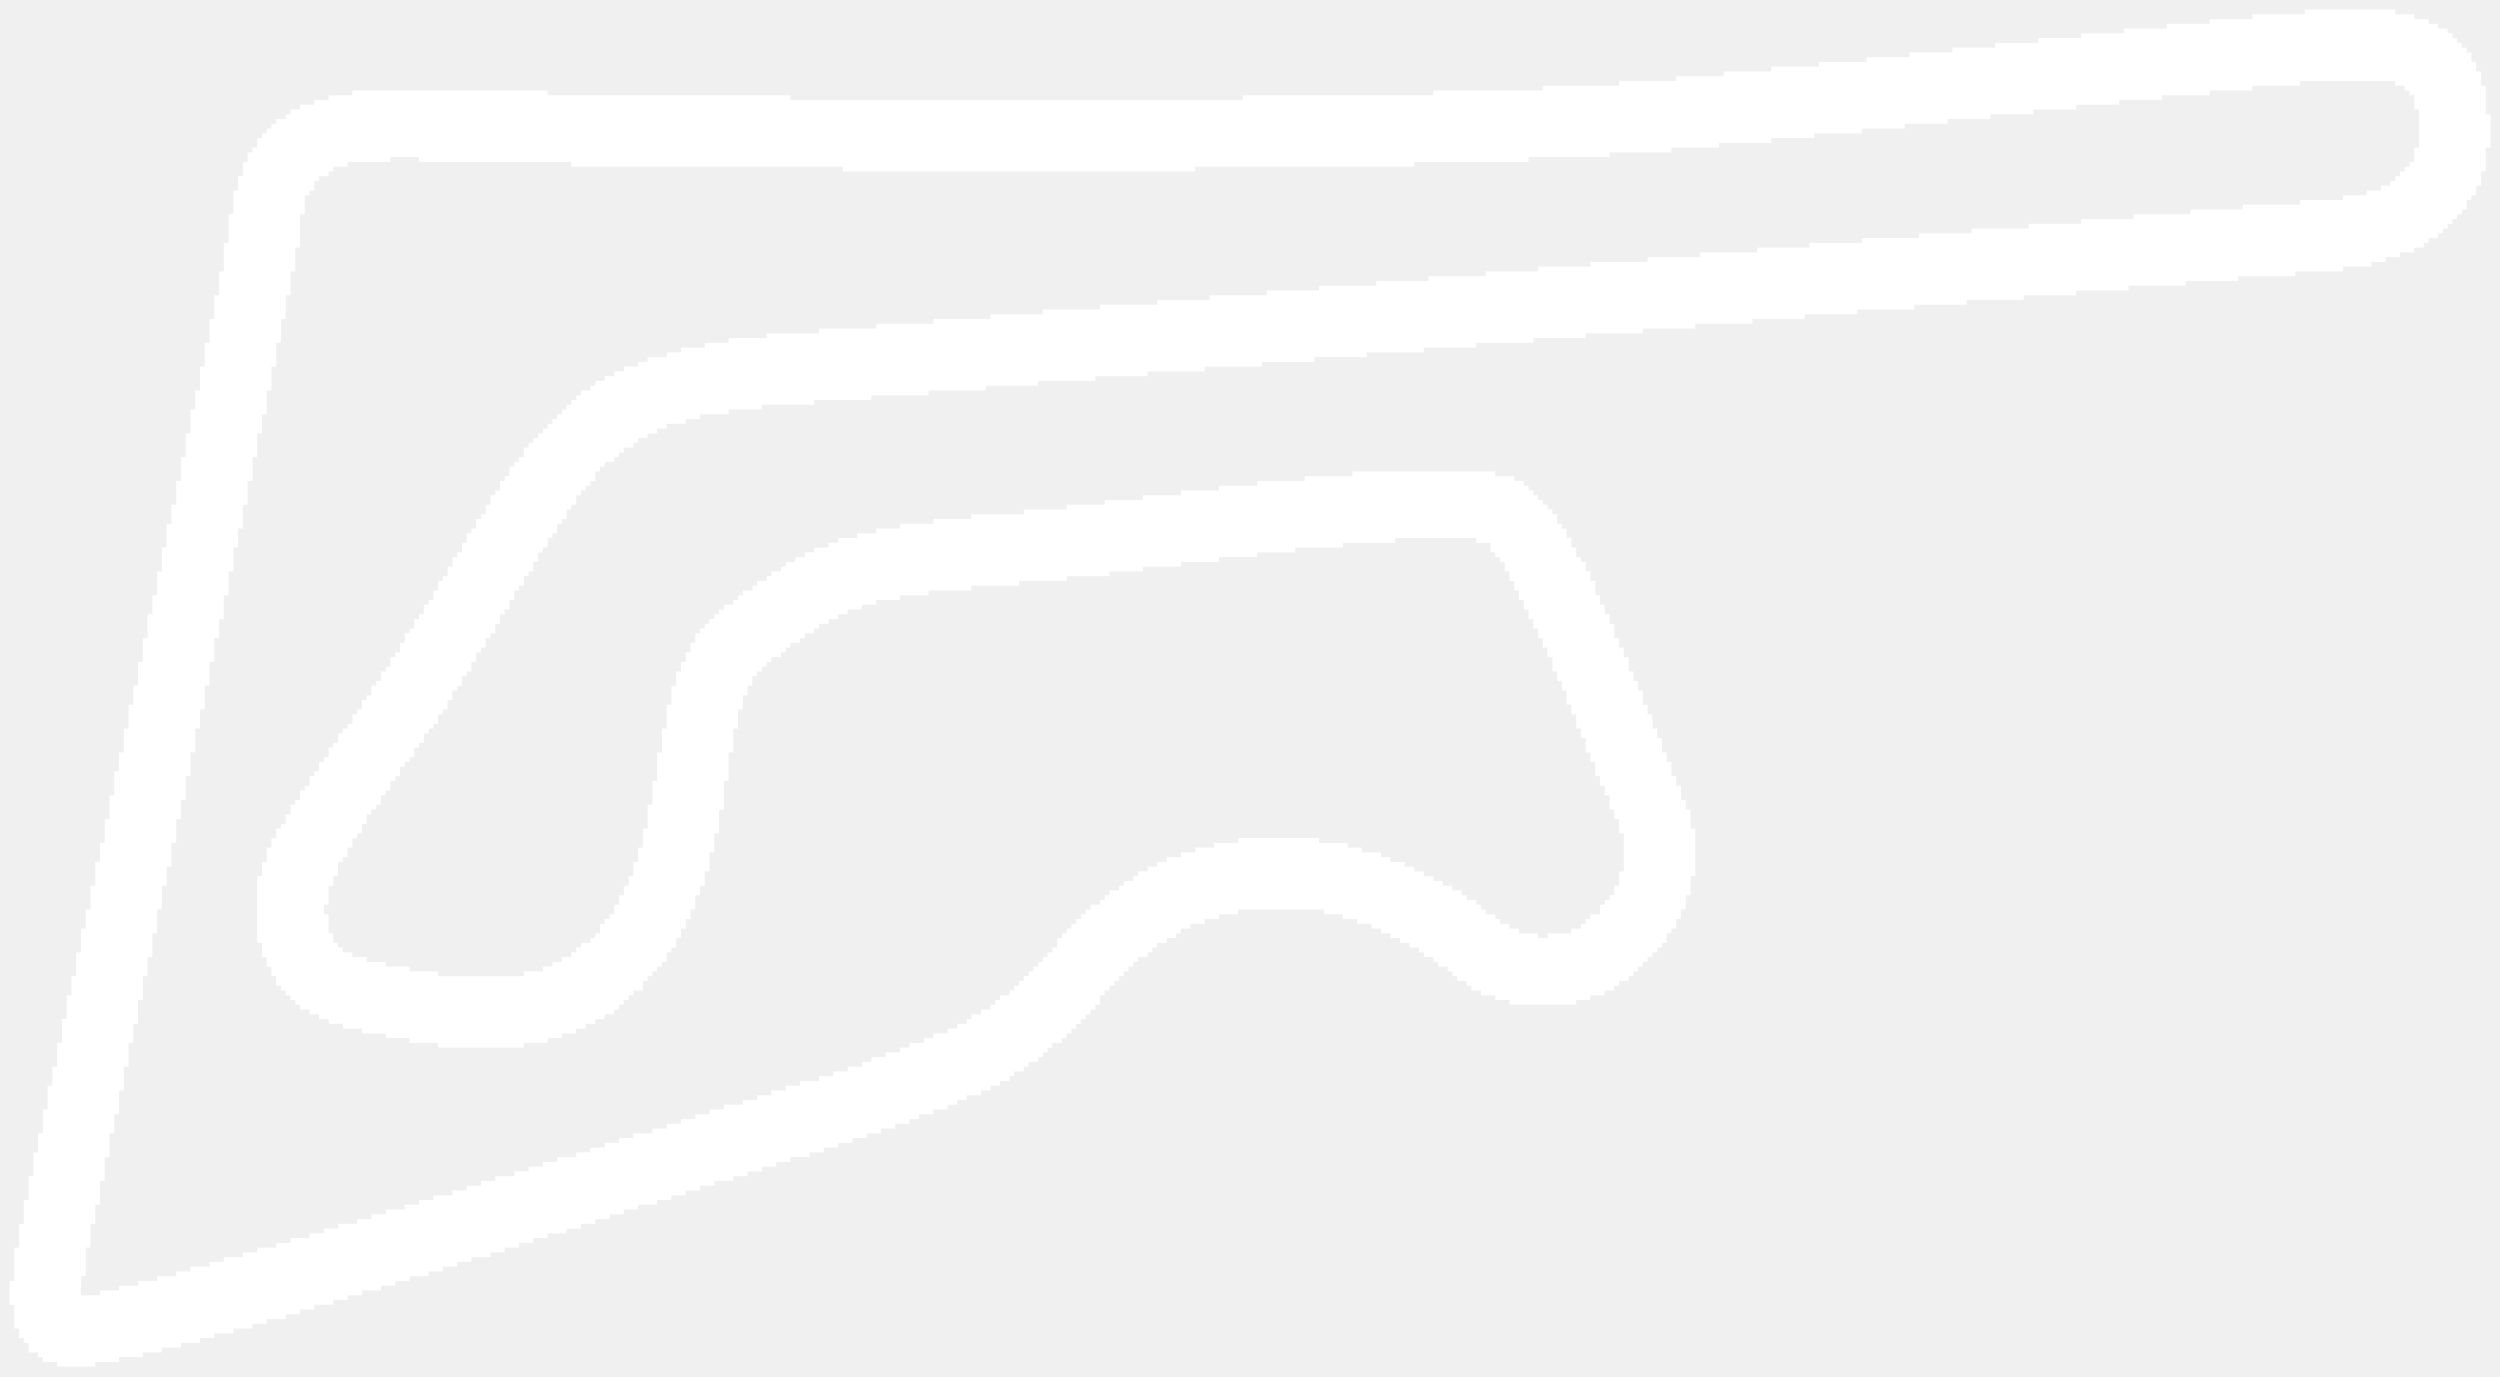
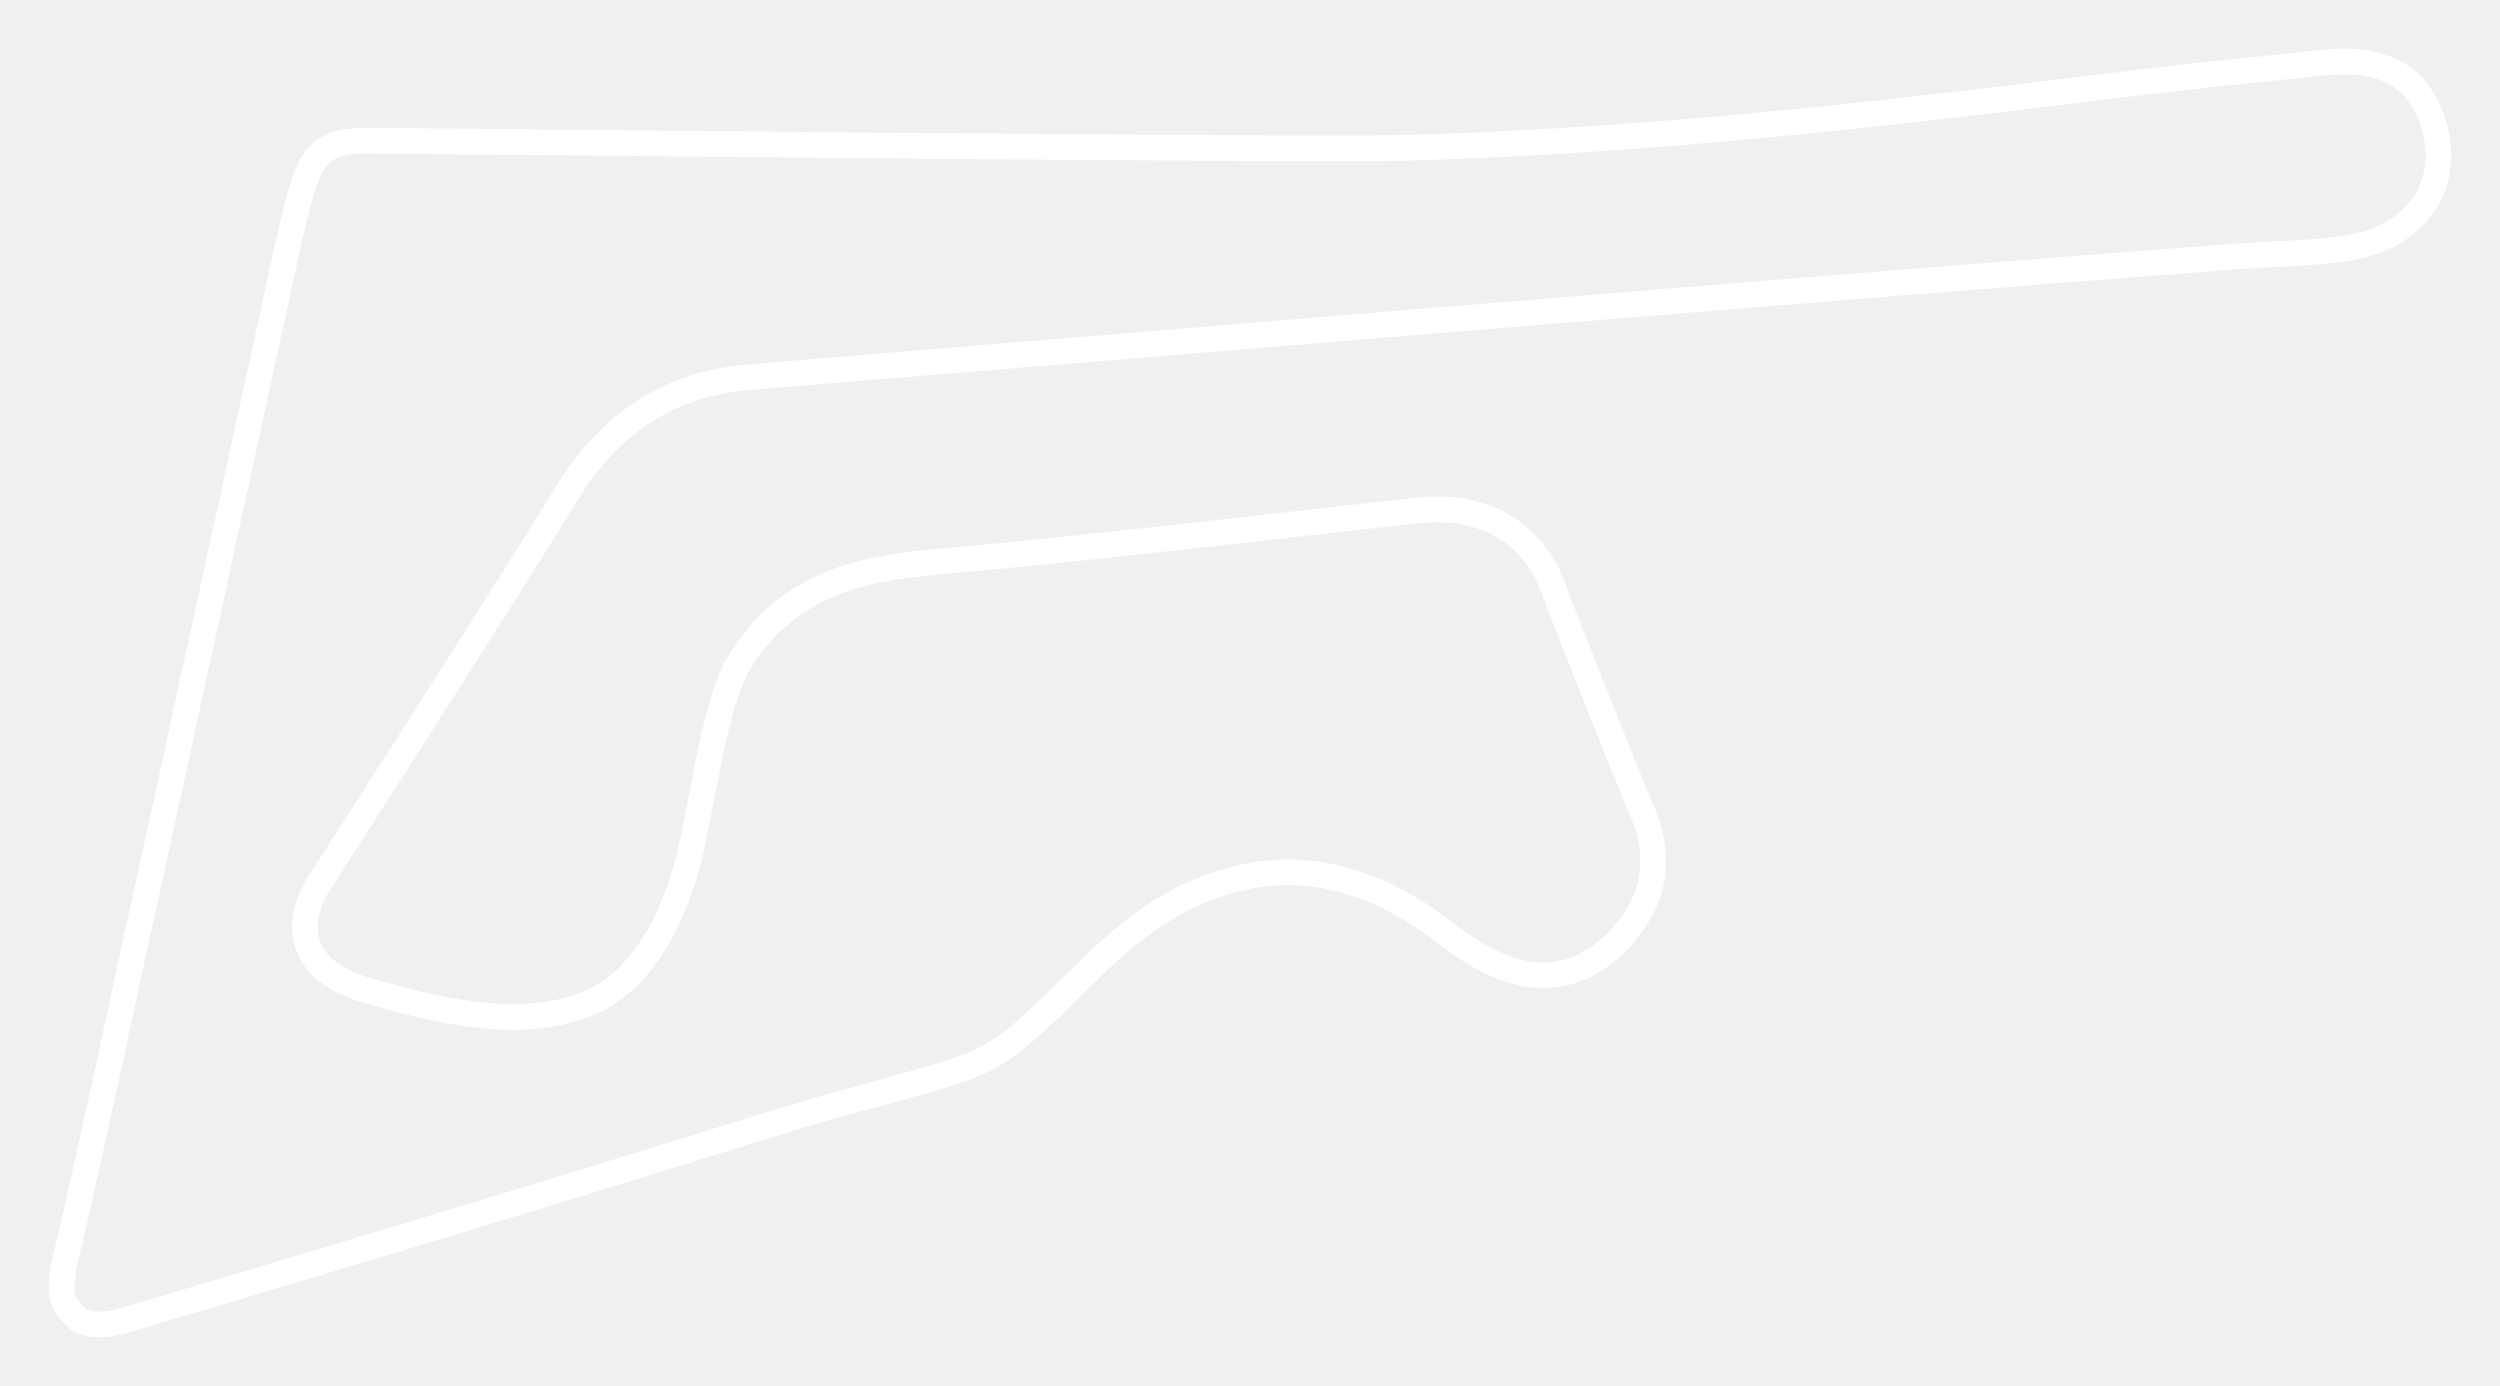
- <svg xmlns="http://www.w3.org/2000/svg" viewBox="0 0 525 289">
-   <path d="M0,0 L19,0 L19,1 L23,1 L23,2 L26,2 L26,3 L28,3 L28,4 L30,4 L30,5 L31,5 L31,6 L32,6 L32,7 L33,7 L33,8 L34,8 L34,9 L35,9 L35,11 L36,11 L36,13 L37,13 L37,16 L38,16 L38,22 L39,22 L39,29 L38,29 L38,34 L37,34 L37,37 L36,37 L36,39 L35,39 L35,40 L34,40 L34,42 L33,42 L33,43 L32,43 L32,44 L31,44 L31,45 L30,45 L30,46 L29,46 L29,47 L28,47 L28,48 L26,48 L26,49 L25,49 L25,50 L23,50 L23,51 L20,51 L20,52 L17,52 L17,53 L14,53 L14,54 L8,54 L8,55 L-2,55 L-2,56 L-14,56 L-14,57 L-25,57 L-25,58 L-37,58 L-37,59 L-48,59 L-48,60 L-59,60 L-59,61 L-71,61 L-71,62 L-82,62 L-82,63 L-94,63 L-94,64 L-105,64 L-105,65 L-116,65 L-116,66 L-128,66 L-128,67 L-139,67 L-139,68 L-151,68 L-151,69 L-162,69 L-162,70 L-174,70 L-174,71 L-185,71 L-185,72 L-197,72 L-197,73 L-208,73 L-208,74 L-219,74 L-219,75 L-231,75 L-231,76 L-243,76 L-243,77 L-254,77 L-254,78 L-266,78 L-266,79 L-277,79 L-277,80 L-289,80 L-289,81 L-301,81 L-301,82 L-313,82 L-313,83 L-324,83 L-324,84 L-331,84 L-331,85 L-337,85 L-337,86 L-340,86 L-340,87 L-344,87 L-344,88 L-346,88 L-346,89 L-348,89 L-348,90 L-350,90 L-350,91 L-351,91 L-351,92 L-353,92 L-353,93 L-354,93 L-354,94 L-355,94 L-355,95 L-357,95 L-357,96 L-358,96 L-358,97 L-359,97 L-359,99 L-360,99 L-360,100 L-361,100 L-361,101 L-362,101 L-362,102 L-363,102 L-363,104 L-364,104 L-364,105 L-365,105 L-365,107 L-366,107 L-366,108 L-367,108 L-367,110 L-368,110 L-368,111 L-369,111 L-369,113 L-370,113 L-370,114 L-371,114 L-371,116 L-372,116 L-372,118 L-373,118 L-373,119 L-374,119 L-374,121 L-375,121 L-375,122 L-376,122 L-376,124 L-377,124 L-377,126 L-378,126 L-378,127 L-379,127 L-379,129 L-380,129 L-380,131 L-381,131 L-381,132 L-382,132 L-382,134 L-383,134 L-383,135 L-384,135 L-384,137 L-385,137 L-385,139 L-386,139 L-386,140 L-387,140 L-387,142 L-388,142 L-388,143 L-389,143 L-389,145 L-390,145 L-390,147 L-391,147 L-391,148 L-392,148 L-392,150 L-393,150 L-393,151 L-394,151 L-394,152 L-395,152 L-395,154 L-396,154 L-396,155 L-397,155 L-397,157 L-398,157 L-398,158 L-399,158 L-399,159 L-400,159 L-400,161 L-401,161 L-401,162 L-402,162 L-402,164 L-403,164 L-403,165 L-404,165 L-404,167 L-405,167 L-405,168 L-406,168 L-406,169 L-407,169 L-407,171 L-408,171 L-408,173 L-409,173 L-409,174 L-410,174 L-410,176 L-411,176 L-411,178 L-412,178 L-412,179 L-413,179 L-413,182 L-414,182 L-414,184 L-415,184 L-415,188 L-416,188 L-416,190 L-415,190 L-415,194 L-414,194 L-414,196 L-413,196 L-413,197 L-412,197 L-412,198 L-410,198 L-410,199 L-407,199 L-407,200 L-403,200 L-403,201 L-398,201 L-398,202 L-392,202 L-392,203 L-374,203 L-374,202 L-370,202 L-370,201 L-368,201 L-368,200 L-366,200 L-366,199 L-364,199 L-364,198 L-363,198 L-363,197 L-362,197 L-362,196 L-360,196 L-360,195 L-359,195 L-359,194 L-358,194 L-358,192 L-357,192 L-357,191 L-356,191 L-356,190 L-355,190 L-355,188 L-354,188 L-354,186 L-353,186 L-353,184 L-352,184 L-352,182 L-351,182 L-351,179 L-350,179 L-350,176 L-349,176 L-349,172 L-348,172 L-348,167 L-347,167 L-347,162 L-346,162 L-346,156 L-345,156 L-345,151 L-344,151 L-344,146 L-343,146 L-343,142 L-342,142 L-342,139 L-341,139 L-341,137 L-340,137 L-340,135 L-339,135 L-339,133 L-338,133 L-338,131 L-337,131 L-337,130 L-336,130 L-336,129 L-335,129 L-335,128 L-334,128 L-334,127 L-333,127 L-333,126 L-332,126 L-332,125 L-330,125 L-330,124 L-329,124 L-329,123 L-328,123 L-328,122 L-326,122 L-326,121 L-325,121 L-325,120 L-323,120 L-323,119 L-322,119 L-322,118 L-320,118 L-320,117 L-319,117 L-319,116 L-317,116 L-317,115 L-315,115 L-315,114 L-313,114 L-313,113 L-310,113 L-310,112 L-308,112 L-308,111 L-304,111 L-304,110 L-300,110 L-300,109 L-295,109 L-295,108 L-288,108 L-288,107 L-280,107 L-280,106 L-269,106 L-269,105 L-260,105 L-260,104 L-252,104 L-252,103 L-244,103 L-244,102 L-236,102 L-236,101 L-228,101 L-228,100 L-220,100 L-220,99 L-210,99 L-210,98 L-200,98 L-200,97 L-170,97 L-170,98 L-166,98 L-166,99 L-164,99 L-164,100 L-163,100 L-163,101 L-162,101 L-162,102 L-161,102 L-161,103 L-160,103 L-160,104 L-159,104 L-159,105 L-158,105 L-158,106 L-157,106 L-157,108 L-156,108 L-156,109 L-155,109 L-155,111 L-154,111 L-154,113 L-153,113 L-153,115 L-152,115 L-152,116 L-151,116 L-151,118 L-150,118 L-150,120 L-149,120 L-149,123 L-148,123 L-148,125 L-147,125 L-147,127 L-146,127 L-146,129 L-145,129 L-145,132 L-144,132 L-144,134 L-143,134 L-143,136 L-142,136 L-142,139 L-141,139 L-141,141 L-140,141 L-140,143 L-139,143 L-139,146 L-138,146 L-138,148 L-137,148 L-137,151 L-136,151 L-136,153 L-135,153 L-135,156 L-134,156 L-134,158 L-133,158 L-133,161 L-132,161 L-132,163 L-131,163 L-131,166 L-130,166 L-130,168 L-129,168 L-129,172 L-128,172 L-128,182 L-129,182 L-129,186 L-130,186 L-130,189 L-131,189 L-131,191 L-132,191 L-132,193 L-133,193 L-133,194 L-134,194 L-134,196 L-135,196 L-135,197 L-136,197 L-136,198 L-137,198 L-137,199 L-138,199 L-138,200 L-139,200 L-139,201 L-140,201 L-140,202 L-141,202 L-141,203 L-142,203 L-142,204 L-144,204 L-144,205 L-145,205 L-145,206 L-147,206 L-147,207 L-150,207 L-150,208 L-153,208 L-153,209 L-167,209 L-167,208 L-170,208 L-170,207 L-173,207 L-173,206 L-175,206 L-175,205 L-176,205 L-176,204 L-178,204 L-178,203 L-179,203 L-179,202 L-180,202 L-180,201 L-182,201 L-182,200 L-183,200 L-183,199 L-185,199 L-185,198 L-186,198 L-186,197 L-188,197 L-188,196 L-190,196 L-190,195 L-192,195 L-192,194 L-194,194 L-194,193 L-196,193 L-196,192 L-199,192 L-199,191 L-202,191 L-202,190 L-206,190 L-206,189 L-224,189 L-224,190 L-228,190 L-228,191 L-231,191 L-231,192 L-234,192 L-234,193 L-236,193 L-236,194 L-237,194 L-237,195 L-239,195 L-239,196 L-241,196 L-241,197 L-242,197 L-242,198 L-243,198 L-243,199 L-245,199 L-245,200 L-246,200 L-246,201 L-247,201 L-247,202 L-248,202 L-248,203 L-249,203 L-249,204 L-250,204 L-250,205 L-251,205 L-251,206 L-252,206 L-252,207 L-253,207 L-253,209 L-254,209 L-254,210 L-255,210 L-255,211 L-256,211 L-256,212 L-257,212 L-257,213 L-258,213 L-258,214 L-259,214 L-259,215 L-260,215 L-260,216 L-261,216 L-261,217 L-263,217 L-263,218 L-264,218 L-264,219 L-265,219 L-265,220 L-266,220 L-266,221 L-268,221 L-268,222 L-269,222 L-269,223 L-271,223 L-271,224 L-272,224 L-272,225 L-274,225 L-274,226 L-276,226 L-276,227 L-278,227 L-278,228 L-281,228 L-281,229 L-283,229 L-283,230 L-285,230 L-285,231 L-288,231 L-288,232 L-291,232 L-291,233 L-293,233 L-293,234 L-296,234 L-296,235 L-299,235 L-299,236 L-302,236 L-302,237 L-305,237 L-305,238 L-308,238 L-308,239 L-311,239 L-311,240 L-314,240 L-314,241 L-318,241 L-318,242 L-321,242 L-321,243 L-324,243 L-324,244 L-327,244 L-327,245 L-330,245 L-330,246 L-334,246 L-334,247 L-337,247 L-337,248 L-340,248 L-340,249 L-343,249 L-343,250 L-346,250 L-346,251 L-350,251 L-350,252 L-353,252 L-353,253 L-356,253 L-356,254 L-359,254 L-359,255 L-362,255 L-362,256 L-365,256 L-365,257 L-369,257 L-369,258 L-372,258 L-372,259 L-375,259 L-375,260 L-378,260 L-378,261 L-381,261 L-381,262 L-385,262 L-385,263 L-388,263 L-388,264 L-391,264 L-391,265 L-394,265 L-394,266 L-398,266 L-398,267 L-401,267 L-401,268 L-404,268 L-404,269 L-408,269 L-408,270 L-411,270 L-411,271 L-414,271 L-414,272 L-418,272 L-418,273 L-421,273 L-421,274 L-424,274 L-424,275 L-428,275 L-428,276 L-431,276 L-431,277 L-435,277 L-435,278 L-439,278 L-439,279 L-442,279 L-442,280 L-446,280 L-446,281 L-450,281 L-450,282 L-454,282 L-454,283 L-459,283 L-459,284 L-464,284 L-464,285 L-472,285 L-472,284 L-475,284 L-475,283 L-476,283 L-476,282 L-478,282 L-478,280 L-479,280 L-479,279 L-480,279 L-480,277 L-481,277 L-481,272 L-482,272 L-482,267 L-481,267 L-481,260 L-480,260 L-480,255 L-479,255 L-479,250 L-478,250 L-478,245 L-477,245 L-477,240 L-476,240 L-476,236 L-475,236 L-475,231 L-474,231 L-474,226 L-473,226 L-473,222 L-472,222 L-472,217 L-471,217 L-471,212 L-470,212 L-470,207 L-469,207 L-469,203 L-468,203 L-468,198 L-467,198 L-467,193 L-466,193 L-466,189 L-465,189 L-465,184 L-464,184 L-464,179 L-463,179 L-463,175 L-462,175 L-462,170 L-461,170 L-461,165 L-460,165 L-460,160 L-459,160 L-459,156 L-458,156 L-458,151 L-457,151 L-457,146 L-456,146 L-456,142 L-455,142 L-455,137 L-454,137 L-454,132 L-453,132 L-453,127 L-452,127 L-452,123 L-451,123 L-451,118 L-450,118 L-450,113 L-449,113 L-449,108 L-448,108 L-448,104 L-447,104 L-447,99 L-446,99 L-446,94 L-445,94 L-445,89 L-444,89 L-444,84 L-443,84 L-443,80 L-442,80 L-442,75 L-441,75 L-441,70 L-440,70 L-440,65 L-439,65 L-439,60 L-438,60 L-438,55 L-437,55 L-437,49 L-436,49 L-436,43 L-435,43 L-435,38 L-434,38 L-434,35 L-433,35 L-433,32 L-432,32 L-432,30 L-431,30 L-431,29 L-430,29 L-430,27 L-429,27 L-429,26 L-428,26 L-428,25 L-427,25 L-427,24 L-426,24 L-426,23 L-424,23 L-424,22 L-423,22 L-423,21 L-421,21 L-421,20 L-418,20 L-418,19 L-415,19 L-415,18 L-410,18 L-410,17 L-369,17 L-369,18 L-318,18 L-318,19 L-223,19 L-223,18 L-183,18 L-183,17 L-160,17 L-160,16 L-144,16 L-144,15 L-132,15 L-132,14 L-122,14 L-122,13 L-112,13 L-112,12 L-102,12 L-102,11 L-92,11 L-92,10 L-83,10 L-83,9 L-74,9 L-74,8 L-65,8 L-65,7 L-56,7 L-56,6 L-47,6 L-47,5 L-38,5 L-38,4 L-29,4 L-29,3 L-20,3 L-20,2 L-11,2 L-11,1 L0,1 Z M-1,15 L-1,16 L-11,16 L-11,17 L-20,17 L-20,18 L-30,18 L-30,19 L-39,19 L-39,20 L-48,20 L-48,21 L-57,21 L-57,22 L-66,22 L-66,23 L-75,23 L-75,24 L-84,24 L-84,25 L-93,25 L-93,26 L-103,26 L-103,27 L-112,27 L-112,28 L-123,28 L-123,29 L-133,29 L-133,30 L-146,30 L-146,31 L-163,31 L-163,32 L-187,32 L-187,33 L-233,33 L-233,34 L-307,34 L-307,33 L-364,33 L-364,32 L-396,32 L-396,31 L-402,31 L-402,32 L-411,32 L-411,33 L-414,33 L-414,34 L-415,34 L-415,35 L-417,35 L-417,36 L-418,36 L-418,38 L-419,38 L-419,39 L-420,39 L-420,43 L-421,43 L-421,50 L-422,50 L-422,55 L-423,55 L-423,60 L-424,60 L-424,65 L-425,65 L-425,70 L-426,70 L-426,75 L-427,75 L-427,80 L-428,80 L-428,85 L-429,85 L-429,89 L-430,89 L-430,94 L-431,94 L-431,99 L-432,99 L-432,104 L-433,104 L-433,109 L-434,109 L-434,113 L-435,113 L-435,118 L-436,118 L-436,123 L-437,123 L-437,128 L-438,128 L-438,132 L-439,132 L-439,137 L-440,137 L-440,142 L-441,142 L-441,147 L-442,147 L-442,151 L-443,151 L-443,156 L-444,156 L-444,161 L-445,161 L-445,166 L-446,166 L-446,170 L-447,170 L-447,175 L-448,175 L-448,180 L-449,180 L-449,184 L-450,184 L-450,189 L-451,189 L-451,194 L-452,194 L-452,199 L-453,199 L-453,203 L-454,203 L-454,208 L-455,208 L-455,213 L-456,213 L-456,217 L-457,217 L-457,222 L-458,222 L-458,227 L-459,227 L-459,232 L-460,232 L-460,236 L-461,236 L-461,241 L-462,241 L-462,246 L-463,246 L-463,251 L-464,251 L-464,255 L-465,255 L-465,260 L-466,260 L-466,266 L-467,266 L-467,270 L-463,270 L-463,269 L-459,269 L-459,268 L-455,268 L-455,267 L-451,267 L-451,266 L-447,266 L-447,265 L-444,265 L-444,264 L-440,264 L-440,263 L-437,263 L-437,262 L-433,262 L-433,261 L-430,261 L-430,260 L-426,260 L-426,259 L-423,259 L-423,258 L-419,258 L-419,257 L-416,257 L-416,256 L-413,256 L-413,255 L-409,255 L-409,254 L-406,254 L-406,253 L-403,253 L-403,252 L-399,252 L-399,251 L-396,251 L-396,250 L-393,250 L-393,249 L-389,249 L-389,248 L-386,248 L-386,247 L-383,247 L-383,246 L-380,246 L-380,245 L-376,245 L-376,244 L-373,244 L-373,243 L-370,243 L-370,242 L-367,242 L-367,241 L-363,241 L-363,240 L-360,240 L-360,239 L-357,239 L-357,238 L-354,238 L-354,237 L-351,237 L-351,236 L-347,236 L-347,235 L-344,235 L-344,234 L-341,234 L-341,233 L-338,233 L-338,232 L-335,232 L-335,231 L-332,231 L-332,230 L-328,230 L-328,229 L-325,229 L-325,228 L-322,228 L-322,227 L-319,227 L-319,226 L-316,226 L-316,225 L-312,225 L-312,224 L-309,224 L-309,223 L-306,223 L-306,222 L-303,222 L-303,221 L-301,221 L-301,220 L-298,220 L-298,219 L-295,219 L-295,218 L-293,218 L-293,217 L-290,217 L-290,216 L-288,216 L-288,215 L-285,215 L-285,214 L-283,214 L-283,213 L-281,213 L-281,212 L-280,212 L-280,211 L-278,211 L-278,210 L-276,210 L-276,209 L-275,209 L-275,208 L-274,208 L-274,207 L-272,207 L-272,206 L-271,206 L-271,205 L-270,205 L-270,204 L-269,204 L-269,203 L-268,203 L-268,202 L-267,202 L-267,201 L-266,201 L-266,200 L-265,200 L-265,199 L-264,199 L-264,198 L-263,198 L-263,197 L-262,197 L-262,195 L-261,195 L-261,194 L-260,194 L-260,193 L-259,193 L-259,192 L-258,192 L-258,191 L-257,191 L-257,190 L-256,190 L-256,189 L-255,189 L-255,188 L-253,188 L-253,187 L-252,187 L-252,186 L-251,186 L-251,185 L-249,185 L-249,184 L-248,184 L-248,183 L-246,183 L-246,182 L-245,182 L-245,181 L-243,181 L-243,180 L-241,180 L-241,179 L-239,179 L-239,178 L-236,178 L-236,177 L-233,177 L-233,176 L-229,176 L-229,175 L-224,175 L-224,174 L-207,174 L-207,175 L-201,175 L-201,176 L-198,176 L-198,177 L-194,177 L-194,178 L-192,178 L-192,179 L-189,179 L-189,180 L-187,180 L-187,181 L-185,181 L-185,182 L-183,182 L-183,183 L-181,183 L-181,184 L-179,184 L-179,185 L-177,185 L-177,186 L-176,186 L-176,187 L-174,187 L-174,188 L-173,188 L-173,189 L-172,189 L-172,190 L-170,190 L-170,191 L-169,191 L-169,192 L-167,192 L-167,193 L-165,193 L-165,194 L-161,194 L-161,195 L-159,195 L-159,194 L-154,194 L-154,193 L-152,193 L-152,192 L-151,192 L-151,191 L-150,191 L-150,190 L-148,190 L-148,188 L-147,188 L-147,187 L-146,187 L-146,186 L-145,186 L-145,184 L-144,184 L-144,181 L-143,181 L-143,173 L-144,173 L-144,170 L-145,170 L-145,168 L-146,168 L-146,165 L-147,165 L-147,163 L-148,163 L-148,161 L-149,161 L-149,158 L-150,158 L-150,156 L-151,156 L-151,153 L-152,153 L-152,151 L-153,151 L-153,148 L-154,148 L-154,146 L-155,146 L-155,143 L-156,143 L-156,141 L-157,141 L-157,139 L-158,139 L-158,136 L-159,136 L-159,134 L-160,134 L-160,132 L-161,132 L-161,130 L-162,130 L-162,128 L-163,128 L-163,126 L-164,126 L-164,124 L-165,124 L-165,122 L-166,122 L-166,120 L-167,120 L-167,118 L-168,118 L-168,116 L-169,116 L-169,115 L-170,115 L-170,114 L-171,114 L-171,112 L-174,112 L-174,111 L-191,111 L-191,112 L-202,112 L-202,113 L-212,113 L-212,114 L-220,114 L-220,115 L-228,115 L-228,116 L-236,116 L-236,117 L-244,117 L-244,118 L-251,118 L-251,119 L-260,119 L-260,120 L-270,120 L-270,121 L-280,121 L-280,122 L-289,122 L-289,123 L-295,123 L-295,124 L-300,124 L-300,125 L-303,125 L-303,126 L-306,126 L-306,127 L-308,127 L-308,128 L-310,128 L-310,129 L-312,129 L-312,130 L-313,130 L-313,131 L-315,131 L-315,132 L-316,132 L-316,133 L-318,133 L-318,134 L-319,134 L-319,135 L-320,135 L-320,136 L-322,136 L-322,137 L-323,137 L-323,138 L-324,138 L-324,139 L-325,139 L-325,140 L-326,140 L-326,142 L-327,142 L-327,144 L-328,144 L-328,147 L-329,147 L-329,151 L-330,151 L-330,156 L-331,156 L-331,162 L-332,162 L-332,168 L-333,168 L-333,173 L-334,173 L-334,177 L-335,177 L-335,181 L-336,181 L-336,184 L-337,184 L-337,186 L-338,186 L-338,189 L-339,189 L-339,191 L-340,191 L-340,193 L-341,193 L-341,195 L-342,195 L-342,197 L-343,197 L-343,198 L-344,198 L-344,200 L-345,200 L-345,201 L-346,201 L-346,202 L-347,202 L-347,203 L-348,203 L-348,204 L-349,204 L-349,206 L-351,206 L-351,207 L-352,207 L-352,208 L-353,208 L-353,209 L-354,209 L-354,210 L-355,210 L-355,211 L-357,211 L-357,212 L-359,212 L-359,213 L-361,213 L-361,214 L-363,214 L-363,215 L-366,215 L-366,216 L-369,216 L-369,217 L-374,217 L-374,218 L-392,218 L-392,217 L-398,217 L-398,216 L-403,216 L-403,215 L-408,215 L-408,214 L-412,214 L-412,213 L-415,213 L-415,212 L-417,212 L-417,211 L-419,211 L-419,210 L-421,210 L-421,209 L-422,209 L-422,208 L-423,208 L-423,207 L-424,207 L-424,206 L-425,206 L-425,205 L-426,205 L-426,203 L-427,203 L-427,201 L-428,201 L-428,199 L-429,199 L-429,196 L-430,196 L-430,182 L-429,182 L-429,179 L-428,179 L-428,176 L-427,176 L-427,174 L-426,174 L-426,172 L-425,172 L-425,171 L-424,171 L-424,169 L-423,169 L-423,167 L-422,167 L-422,166 L-421,166 L-421,164 L-420,164 L-420,163 L-419,163 L-419,161 L-418,161 L-418,160 L-417,160 L-417,158 L-416,158 L-416,157 L-415,157 L-415,155 L-414,155 L-414,154 L-413,154 L-413,152 L-412,152 L-412,151 L-411,151 L-411,150 L-410,150 L-410,148 L-409,148 L-409,147 L-408,147 L-408,145 L-407,145 L-407,144 L-406,144 L-406,142 L-405,142 L-405,141 L-404,141 L-404,139 L-403,139 L-403,138 L-402,138 L-402,136 L-401,136 L-401,135 L-400,135 L-400,133 L-399,133 L-399,131 L-398,131 L-398,130 L-397,130 L-397,128 L-396,128 L-396,127 L-395,127 L-395,125 L-394,125 L-394,124 L-393,124 L-393,122 L-392,122 L-392,120 L-391,120 L-391,119 L-390,119 L-390,117 L-389,117 L-389,115 L-388,115 L-388,114 L-387,114 L-387,112 L-386,112 L-386,110 L-385,110 L-385,109 L-384,109 L-384,107 L-383,107 L-383,106 L-382,106 L-382,104 L-381,104 L-381,102 L-380,102 L-380,101 L-379,101 L-379,99 L-378,99 L-378,98 L-377,98 L-377,96 L-376,96 L-376,95 L-375,95 L-375,94 L-374,94 L-374,92 L-373,92 L-373,91 L-372,91 L-372,90 L-371,90 L-371,89 L-370,89 L-370,88 L-369,88 L-369,87 L-368,87 L-368,86 L-367,86 L-367,85 L-366,85 L-366,84 L-365,84 L-365,83 L-364,83 L-364,82 L-363,82 L-363,81 L-362,81 L-362,80 L-360,80 L-360,79 L-359,79 L-359,78 L-357,78 L-357,77 L-355,77 L-355,76 L-353,76 L-353,75 L-350,75 L-350,74 L-348,74 L-348,73 L-344,73 L-344,72 L-341,72 L-341,71 L-336,71 L-336,70 L-331,70 L-331,69 L-323,69 L-323,68 L-312,68 L-312,67 L-300,67 L-300,66 L-288,66 L-288,65 L-276,65 L-276,64 L-265,64 L-265,63 L-253,63 L-253,62 L-241,62 L-241,61 L-230,61 L-230,60 L-218,60 L-218,59 L-207,59 L-207,58 L-195,58 L-195,57 L-184,57 L-184,56 L-172,56 L-172,55 L-161,55 L-161,54 L-150,54 L-150,53 L-138,53 L-138,52 L-127,52 L-127,51 L-115,51 L-115,50 L-104,50 L-104,49 L-93,49 L-93,48 L-81,48 L-81,47 L-70,47 L-70,46 L-58,46 L-58,45 L-47,45 L-47,44 L-36,44 L-36,43 L-24,43 L-24,42 L-13,42 L-13,41 L-1,41 L-1,40 L8,40 L8,39 L13,39 L13,38 L16,38 L16,37 L18,37 L18,36 L19,36 L19,35 L20,35 L20,34 L21,34 L21,33 L22,33 L22,32 L23,32 L23,29 L24,29 L24,21 L23,21 L23,18 L22,18 L22,17 L21,17 L21,16 L19,16 L19,15 Z " fill="#fff" transform="translate(484,2)" />
+ <svg xmlns="http://www.w3.org/2000/svg" viewBox="53.532 287.266 975.168 540.608">
+   <path d="M97.8,694.4c25-113.6,68.1-312.3,69.5-317.9,6.3-25.5,8.1-34.3,29-34.4,8.9,0,367.1,4,406.8,2.8,137.8-4,260.1-23.8,329-30.3,29.1-2.7,43.2-7,58.2,2.6,12.5,8,23.4,38,3.2,56-15.8,14.1-34.5,11.5-74.3,14.6-11.5.9-87.2,6.6-205.7,16.3-68.6,5.6-142.1,11.6-205.3,16.9-86.3,7.1-153.5,12.6-163.2,13.5-.6,0-1.1,0-1.7.1-8.9,1.3-43.5,3.7-68.7,45.1-24.6,40.3-97.5,153.5-97.5,153.5,0,0-19,29.2,19.9,40.5,34.4,10,62.2,14.5,85.6,5.1,23.4-9.4,35.8-37.9,41-62.5,5.7-26.9,9.8-56.9,18.3-70.6,10.3-16.7,21.8-23.7,28.3-27.2,15.6-8.4,31.8-10.8,60.6-13.2,44.8-3.8,159.1-17.3,176.7-19,23.4-2.3,45.1,7.4,53.2,33.9.2.6,25.7,65.5,32.4,81.1,3.7,8.5,6.5,17,4.7,28.7-2.2,13.7-13.9,28-26.4,34-18.6,8.9-35.9.6-52.8-11.7-3.5-2.6-35.6-30.9-76.3-23.6-42.6,7.6-63.2,38.6-89.7,61.4-18.1,15.6-29.2,15.5-82.1,30.8-11.6,3.3-56.1,17.4-117.5,36.1-73.8,22.5-148,44.4-148,44.4,0,0-14.6,5.5-21.2.1-8.8-7.1-7-14.1-2.7-31.8,2-8.3,8.4-36.9,16.8-75.2" transform="matrix(1 0 0 1 0 0)" fill="none" fill-rule="nonzero" stroke="#fff" stroke-width="10" stroke-linecap="round" stroke-linejoin="round" />
</svg>
